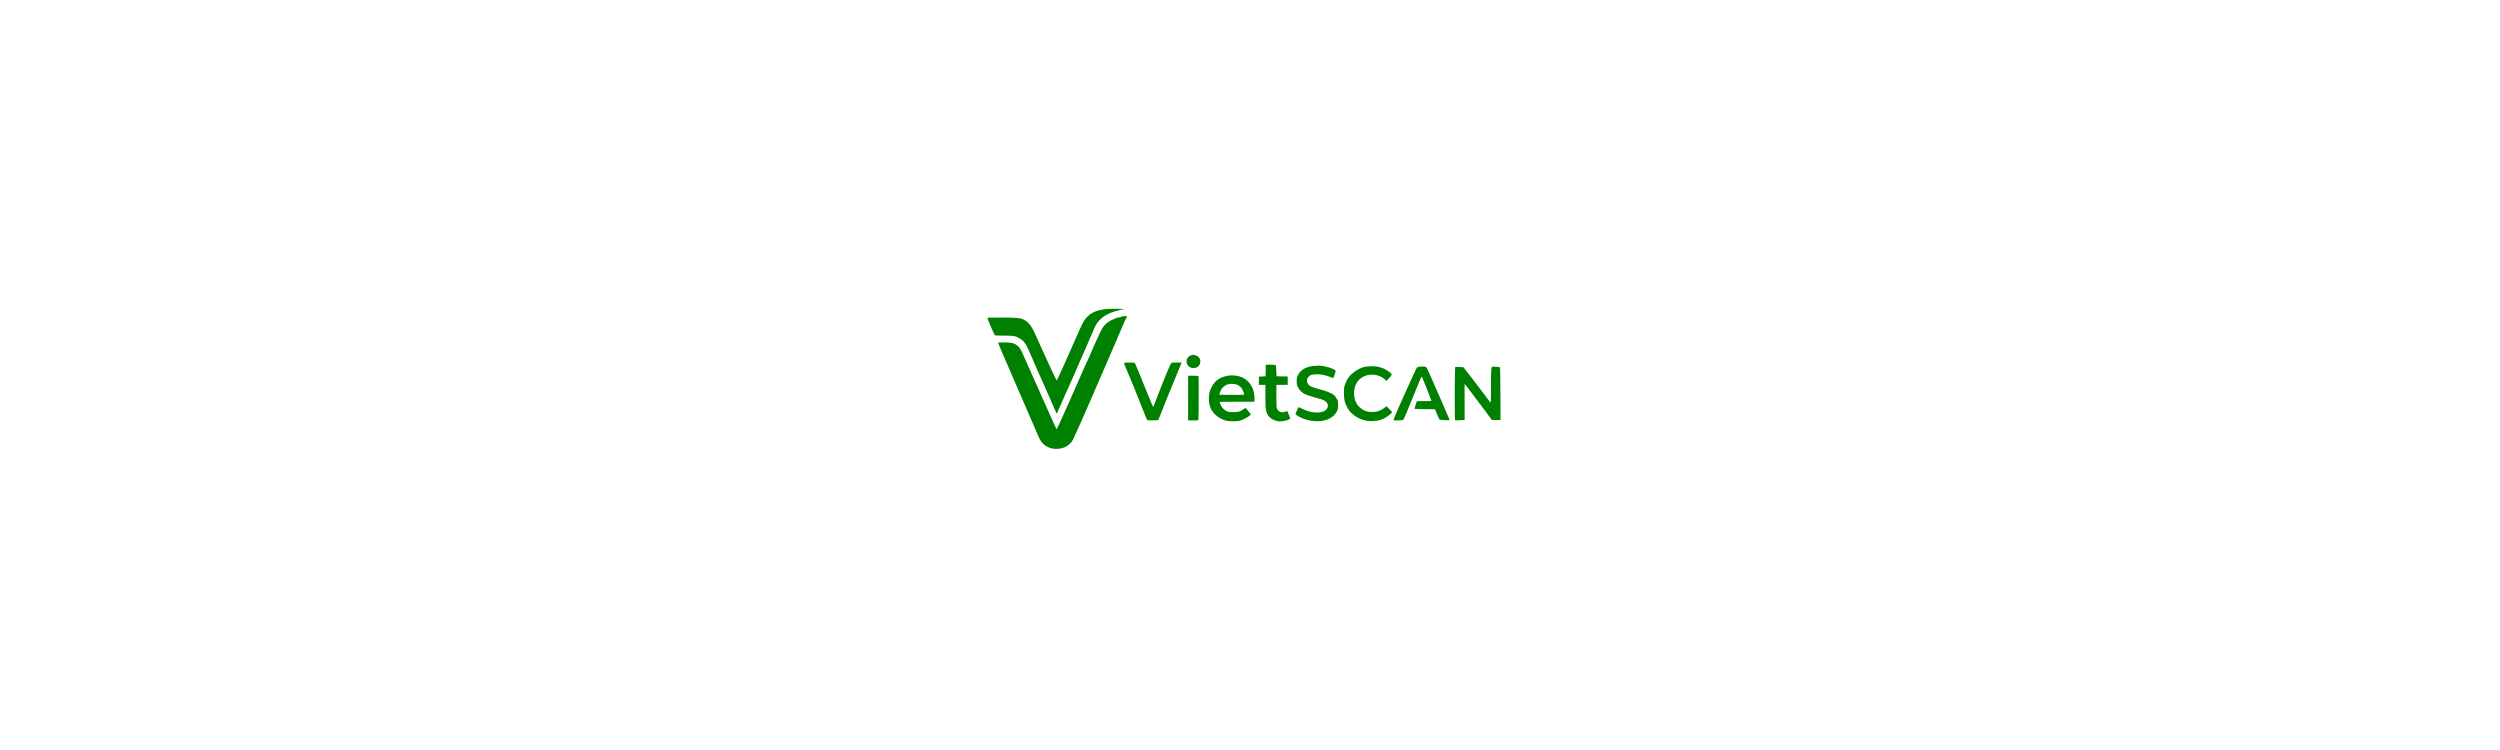
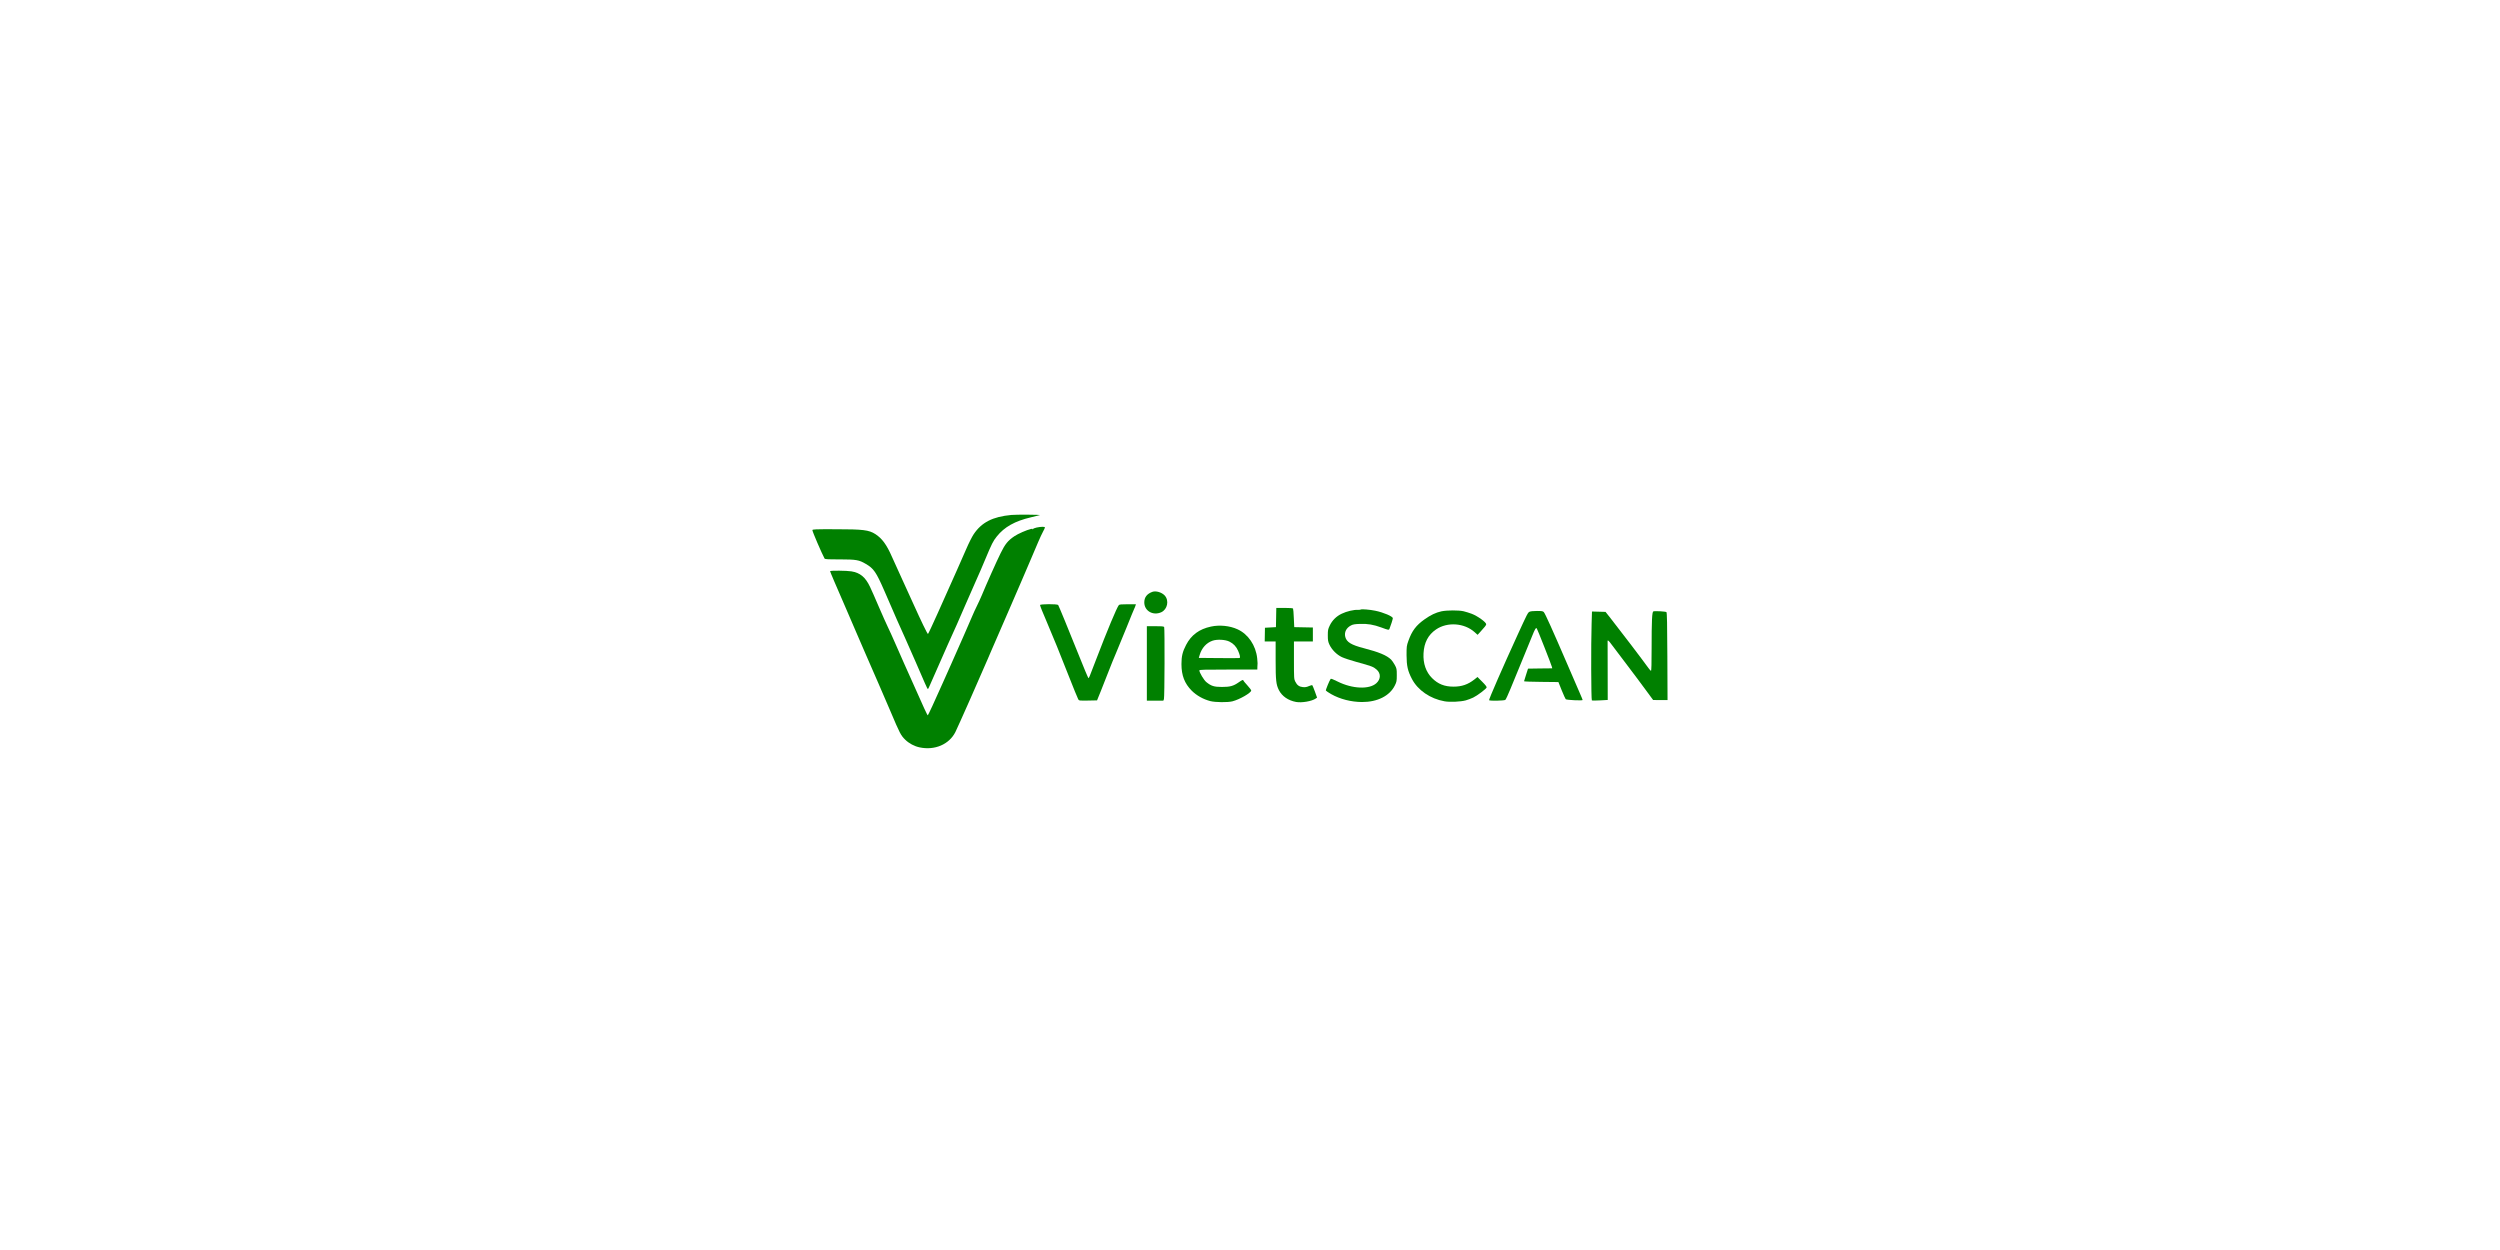
- <svg xmlns="http://www.w3.org/2000/svg" version="1.0" width="200pt" height="60pt" viewBox="0 0 2048 2048" preserveAspectRatio="xMidYMid meet">
+ <svg xmlns="http://www.w3.org/2000/svg" version="1.0" width="8000pt" height="4000pt" viewBox="0 0 2048 2048" preserveAspectRatio="xMidYMid meet">
  <g transform="translate(0,2048) scale(0.1,-0.1)" fill="#008000" stroke="none">
    <path d="M6330 12043 c-307 -29 -487 -121 -618 -317 -26 -39 -81 -147 -121 -241 -74 -171 -179 -407 -464 -1044 -85 -190 -158 -346 -163 -348 -9 -3 -120 227 -239 492 -34 77 -115 255 -180 395 -64 140 -141 311 -172 379 -86 197 -162 300 -272 371 -106 67 -200 79 -653 79 -336 1 -378 -1 -378 -15 0 -23 152 -377 199 -464 7 -13 46 -15 252 -15 269 -1 312 -8 424 -74 130 -75 170 -134 304 -441 202 -466 237 -546 341 -775 59 -132 137 -307 172 -390 140 -326 193 -445 199 -445 7 0 12 10 101 215 183 417 295 669 378 850 17 39 79 180 137 315 58 135 138 317 178 405 40 88 107 243 149 345 105 251 127 295 187 370 124 156 298 253 559 314 63 15 129 31 145 36 29 8 -386 11 -465 3z" />
    <path d="M6745 11837 c-27 -5 -56 -17 -63 -26 -8 -9 -11 -10 -7 -3 5 10 0 11 -22 6 -72 -17 -214 -79 -274 -120 -105 -71 -151 -127 -224 -276 -66 -132 -239 -521 -310 -693 -21 -49 -57 -129 -81 -176 -23 -47 -61 -128 -82 -180 -51 -121 -190 -437 -331 -754 -62 -137 -127 -284 -145 -325 -131 -296 -240 -530 -245 -530 -8 0 -73 141 -236 510 -62 140 -131 295 -154 344 -23 49 -82 184 -132 300 -50 116 -111 249 -134 296 -23 47 -88 193 -145 325 -56 132 -122 281 -146 331 -75 158 -162 230 -305 253 -76 13 -349 15 -349 3 0 -9 98 -239 250 -587 50 -115 127 -293 170 -395 43 -102 115 -268 160 -370 95 -216 354 -812 412 -950 150 -355 167 -388 239 -459 62 -61 150 -108 236 -126 248 -53 484 49 586 251 41 82 431 962 529 1194 22 52 49 115 60 140 11 25 62 142 113 260 51 118 148 341 215 495 67 154 146 336 175 405 29 69 90 211 135 315 45 105 104 242 130 305 27 63 62 140 79 170 17 30 31 61 31 68 0 15 -62 14 -135 -1z" />
    <path d="M8640 10783 c-88 -32 -132 -89 -132 -173 0 -139 143 -222 278 -161 102 47 132 192 56 275 -49 52 -144 80 -202 59z" />
    <path d="M6800 10567 c0 -13 53 -146 100 -252 20 -45 79 -187 177 -425 19 -47 102 -256 185 -465 82 -209 156 -390 164 -403 14 -22 18 -22 162 -20 l146 3 63 155 c35 85 92 232 128 325 36 94 91 229 122 300 31 72 107 258 170 413 62 156 120 296 127 310 7 15 17 37 20 50 l7 22 -134 0 c-103 0 -137 -3 -146 -14 -34 -41 -194 -425 -372 -891 -118 -310 -117 -305 -126 -305 -5 0 -79 177 -165 393 -168 419 -318 784 -331 805 -12 18 -297 17 -297 -1z" />
    <path d="M10668 10363 l-3 -158 -90 -5 -90 -5 -2 -112 -2 -113 89 0 90 0 0 -307 c0 -333 8 -399 53 -489 51 -101 153 -171 282 -195 93 -17 259 12 322 56 l22 15 -35 98 c-19 53 -39 100 -43 105 -4 4 -29 -2 -56 -14 -35 -16 -61 -20 -97 -17 -61 6 -96 31 -125 88 -22 43 -23 53 -23 352 l0 308 155 0 155 0 0 115 0 114 -152 3 -153 3 -7 147 c-3 81 -9 152 -13 158 -4 6 -58 10 -140 10 l-134 0 -3 -157z" />
    <path d="M12057 10494 c-4 -4 -27 -7 -50 -6 -64 4 -184 -24 -262 -62 -89 -41 -159 -111 -199 -196 -28 -59 -31 -74 -31 -160 0 -82 4 -103 27 -153 40 -84 119 -163 203 -203 39 -18 144 -53 235 -78 259 -71 281 -80 335 -127 71 -62 69 -156 -5 -223 -116 -105 -394 -93 -635 28 -73 37 -108 50 -114 42 -18 -22 -82 -178 -78 -190 3 -6 42 -33 88 -59 145 -82 326 -128 504 -129 253 -1 454 101 538 271 30 61 32 72 32 171 0 100 -2 108 -33 166 -19 34 -46 73 -60 87 -74 71 -200 123 -447 187 -204 52 -283 100 -304 185 -19 76 16 147 92 187 33 18 64 23 149 26 123 5 224 -12 351 -59 115 -43 123 -44 132 -22 22 54 55 159 55 174 0 30 -155 96 -289 123 -85 18 -225 29 -234 20z" />
    <path d="M13376 10464 c-94 -21 -174 -59 -277 -132 -137 -97 -205 -187 -263 -349 -30 -84 -31 -95 -31 -238 1 -176 19 -257 88 -389 96 -184 301 -325 534 -366 87 -16 263 -8 348 15 33 9 88 30 122 46 67 32 210 140 220 165 4 11 -20 42 -72 94 l-78 78 -50 -40 c-106 -83 -207 -118 -342 -118 -148 0 -254 42 -352 140 -100 99 -149 241 -140 405 9 176 76 304 205 392 186 127 464 107 633 -45 l48 -43 44 48 c71 77 97 110 97 125 0 34 -141 135 -238 172 -37 14 -96 32 -132 41 -83 19 -272 18 -364 -1z" />
    <path d="M14820 10457 c-28 -14 -35 -28 -195 -377 -247 -539 -474 -1061 -468 -1072 7 -14 248 -9 266 5 9 6 47 89 85 182 38 94 123 301 189 460 66 160 139 338 163 398 48 120 64 147 78 132 10 -11 238 -590 248 -630 l6 -25 -198 -2 -199 -3 -32 -100 c-18 -55 -33 -103 -33 -107 0 -4 127 -9 281 -10 l282 -3 54 -135 c30 -74 60 -140 66 -146 14 -14 277 -26 277 -13 0 5 -18 48 -39 96 -22 49 -122 282 -224 518 -229 531 -351 802 -373 826 -14 16 -32 19 -113 19 -57 0 -106 -5 -121 -13z" />
    <path d="M16849 10463 c-22 -6 -29 -151 -29 -610 0 -240 -3 -363 -10 -363 -6 0 -25 21 -43 46 -61 88 -481 640 -622 818 l-80 101 -111 3 -111 3 -6 -197 c-11 -329 -8 -1252 4 -1259 5 -4 66 -4 135 0 l125 7 -1 477 c-1 262 -1 482 -1 489 1 19 18 6 54 -43 18 -23 127 -167 242 -320 116 -152 264 -351 330 -441 l120 -163 118 -1 118 0 -3 715 c-2 529 -6 717 -15 726 -11 11 -181 21 -214 12z" />
    <path d="M9600 10214 c-192 -41 -323 -138 -407 -300 -58 -111 -76 -187 -76 -314 0 -187 51 -318 168 -436 79 -79 189 -141 305 -171 82 -21 283 -23 360 -4 117 29 310 140 310 178 0 8 -29 47 -65 86 -36 39 -65 75 -65 79 0 16 -20 7 -76 -32 -86 -60 -140 -75 -274 -75 -129 0 -176 15 -256 80 -40 33 -114 157 -114 191 0 12 80 14 475 14 l475 0 1 45 c1 25 2 51 3 58 1 6 -2 43 -6 80 -22 212 -148 398 -323 477 -126 58 -295 75 -435 44z m305 -247 c65 -33 108 -79 139 -147 32 -73 41 -116 24 -121 -7 -2 -160 -3 -340 -1 l-327 3 15 50 c33 112 109 196 208 231 76 27 213 20 281 -15z" />
    <path d="M8550 9610 l0 -610 135 0 135 0 10 26 c11 28 14 1151 4 1178 -5 14 -28 16 -145 16 l-139 0 0 -610z" />
  </g>
</svg>
